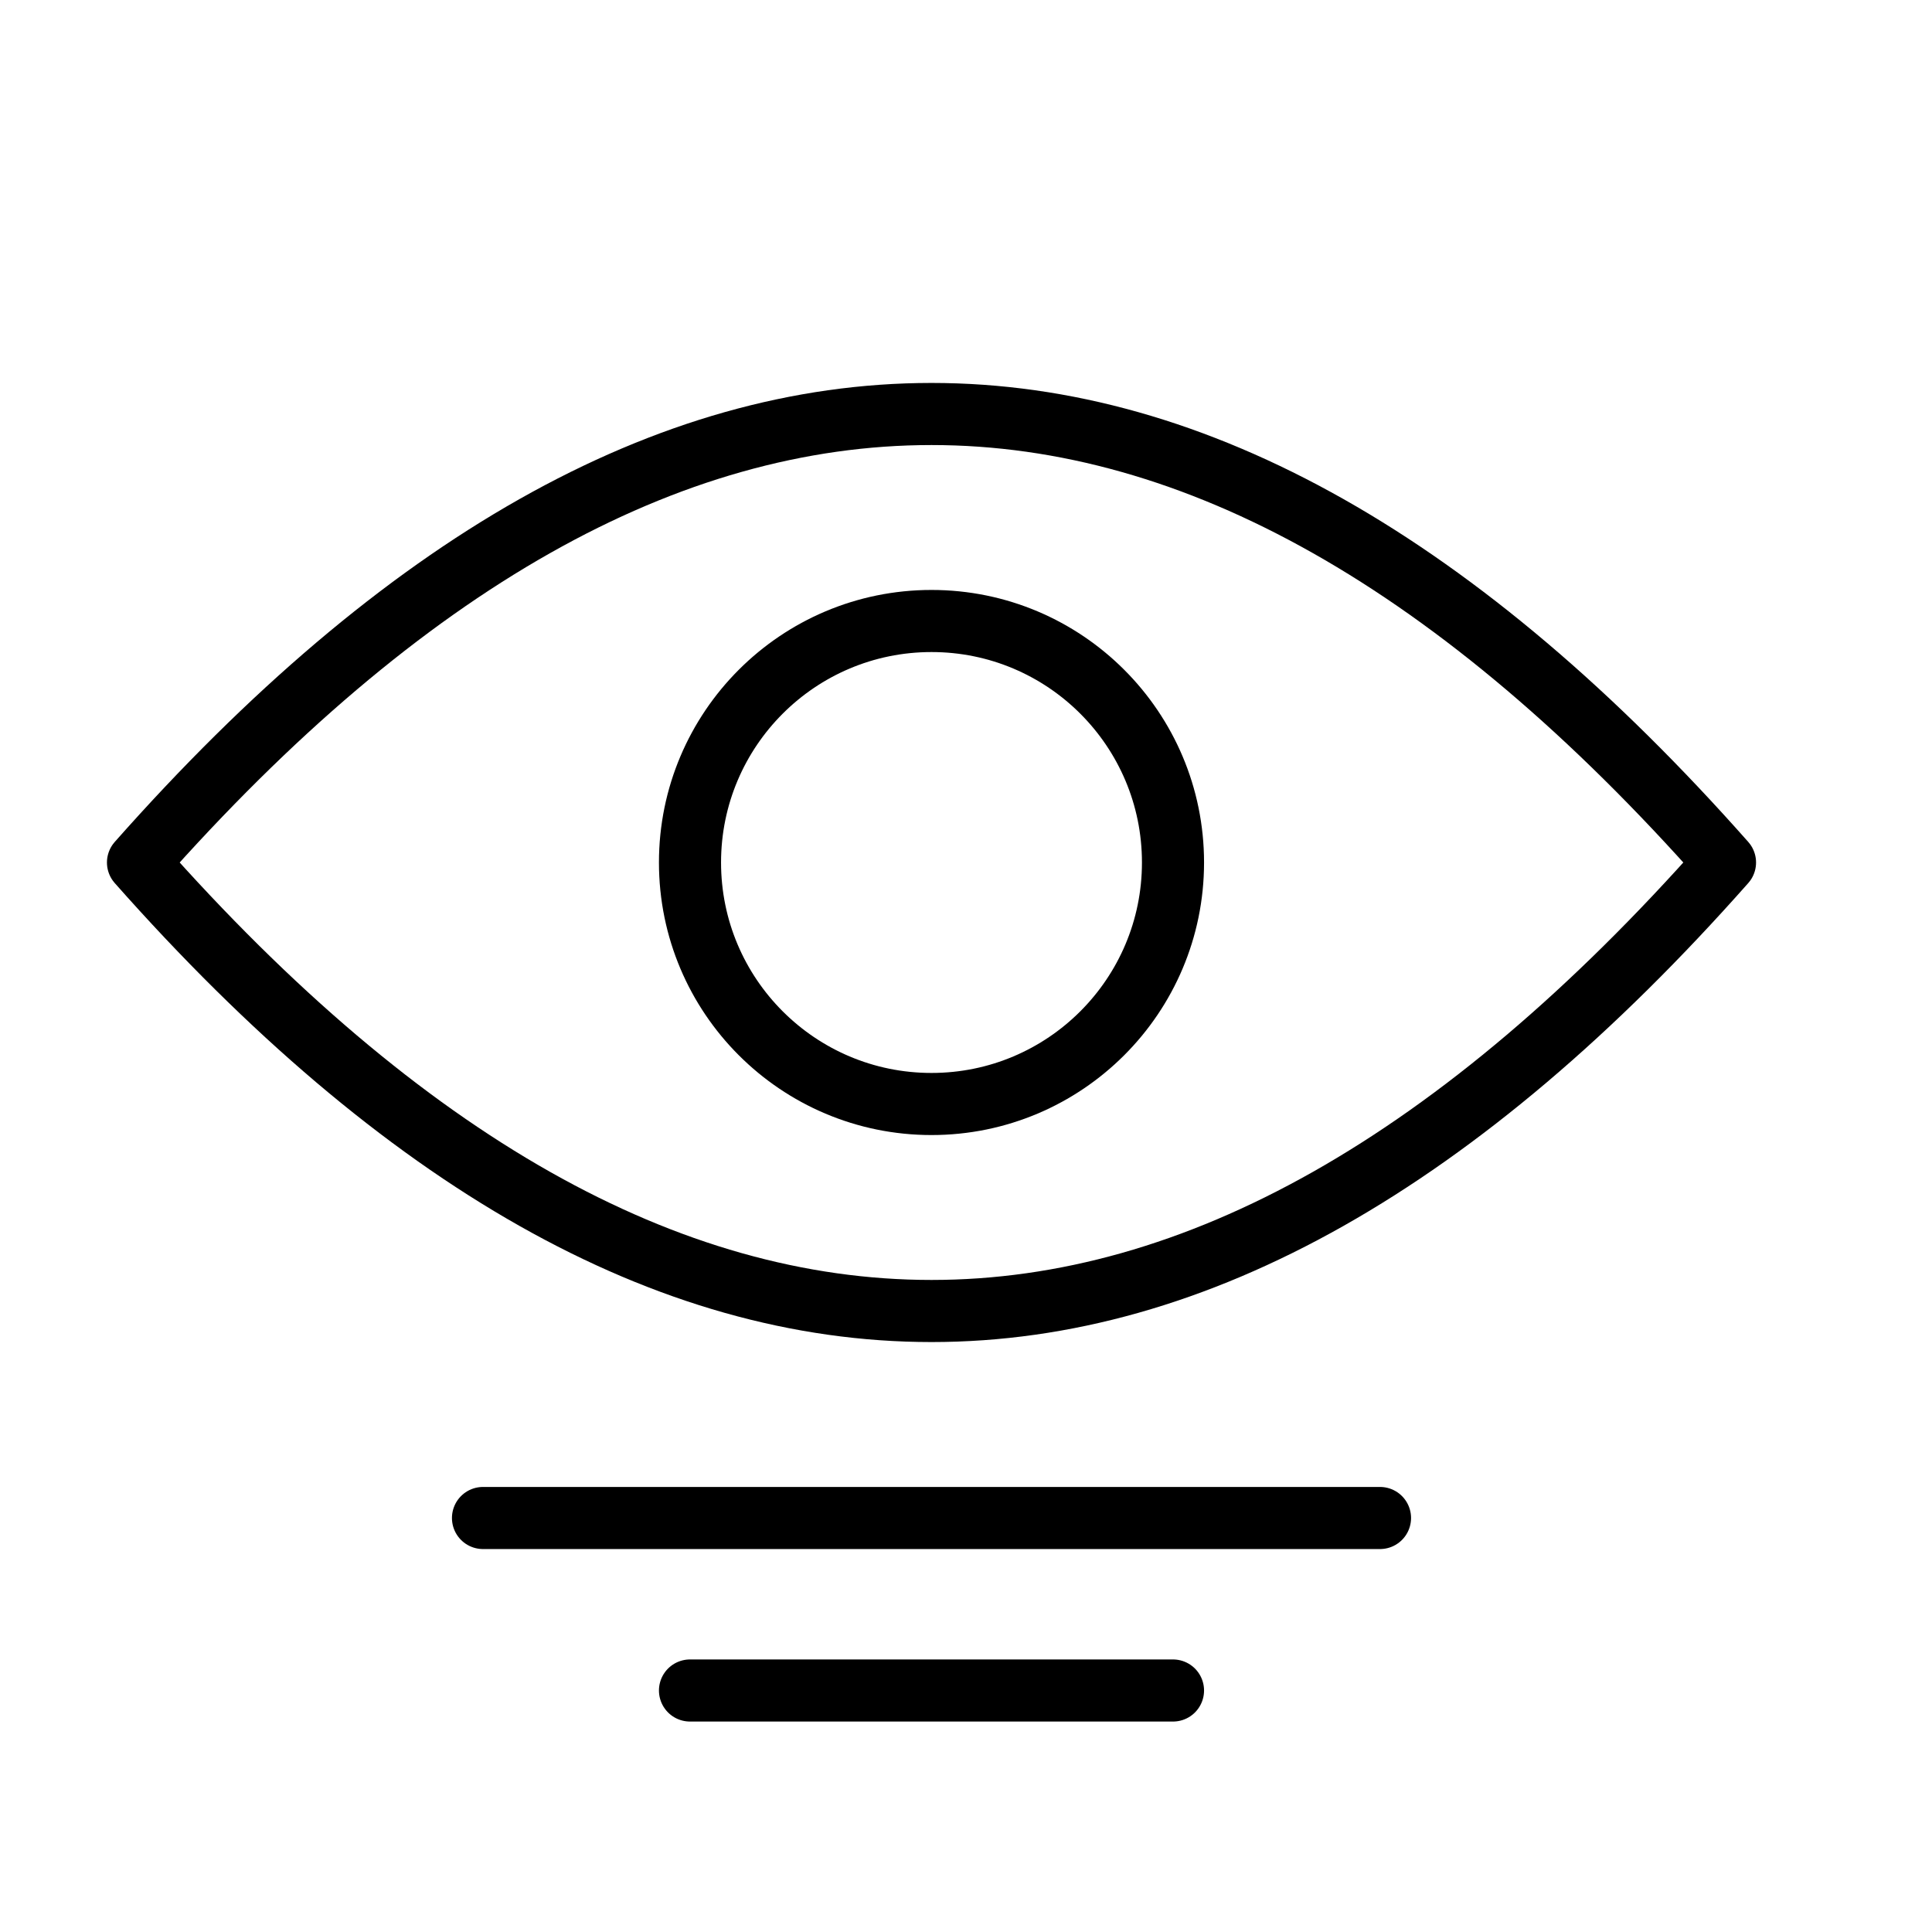
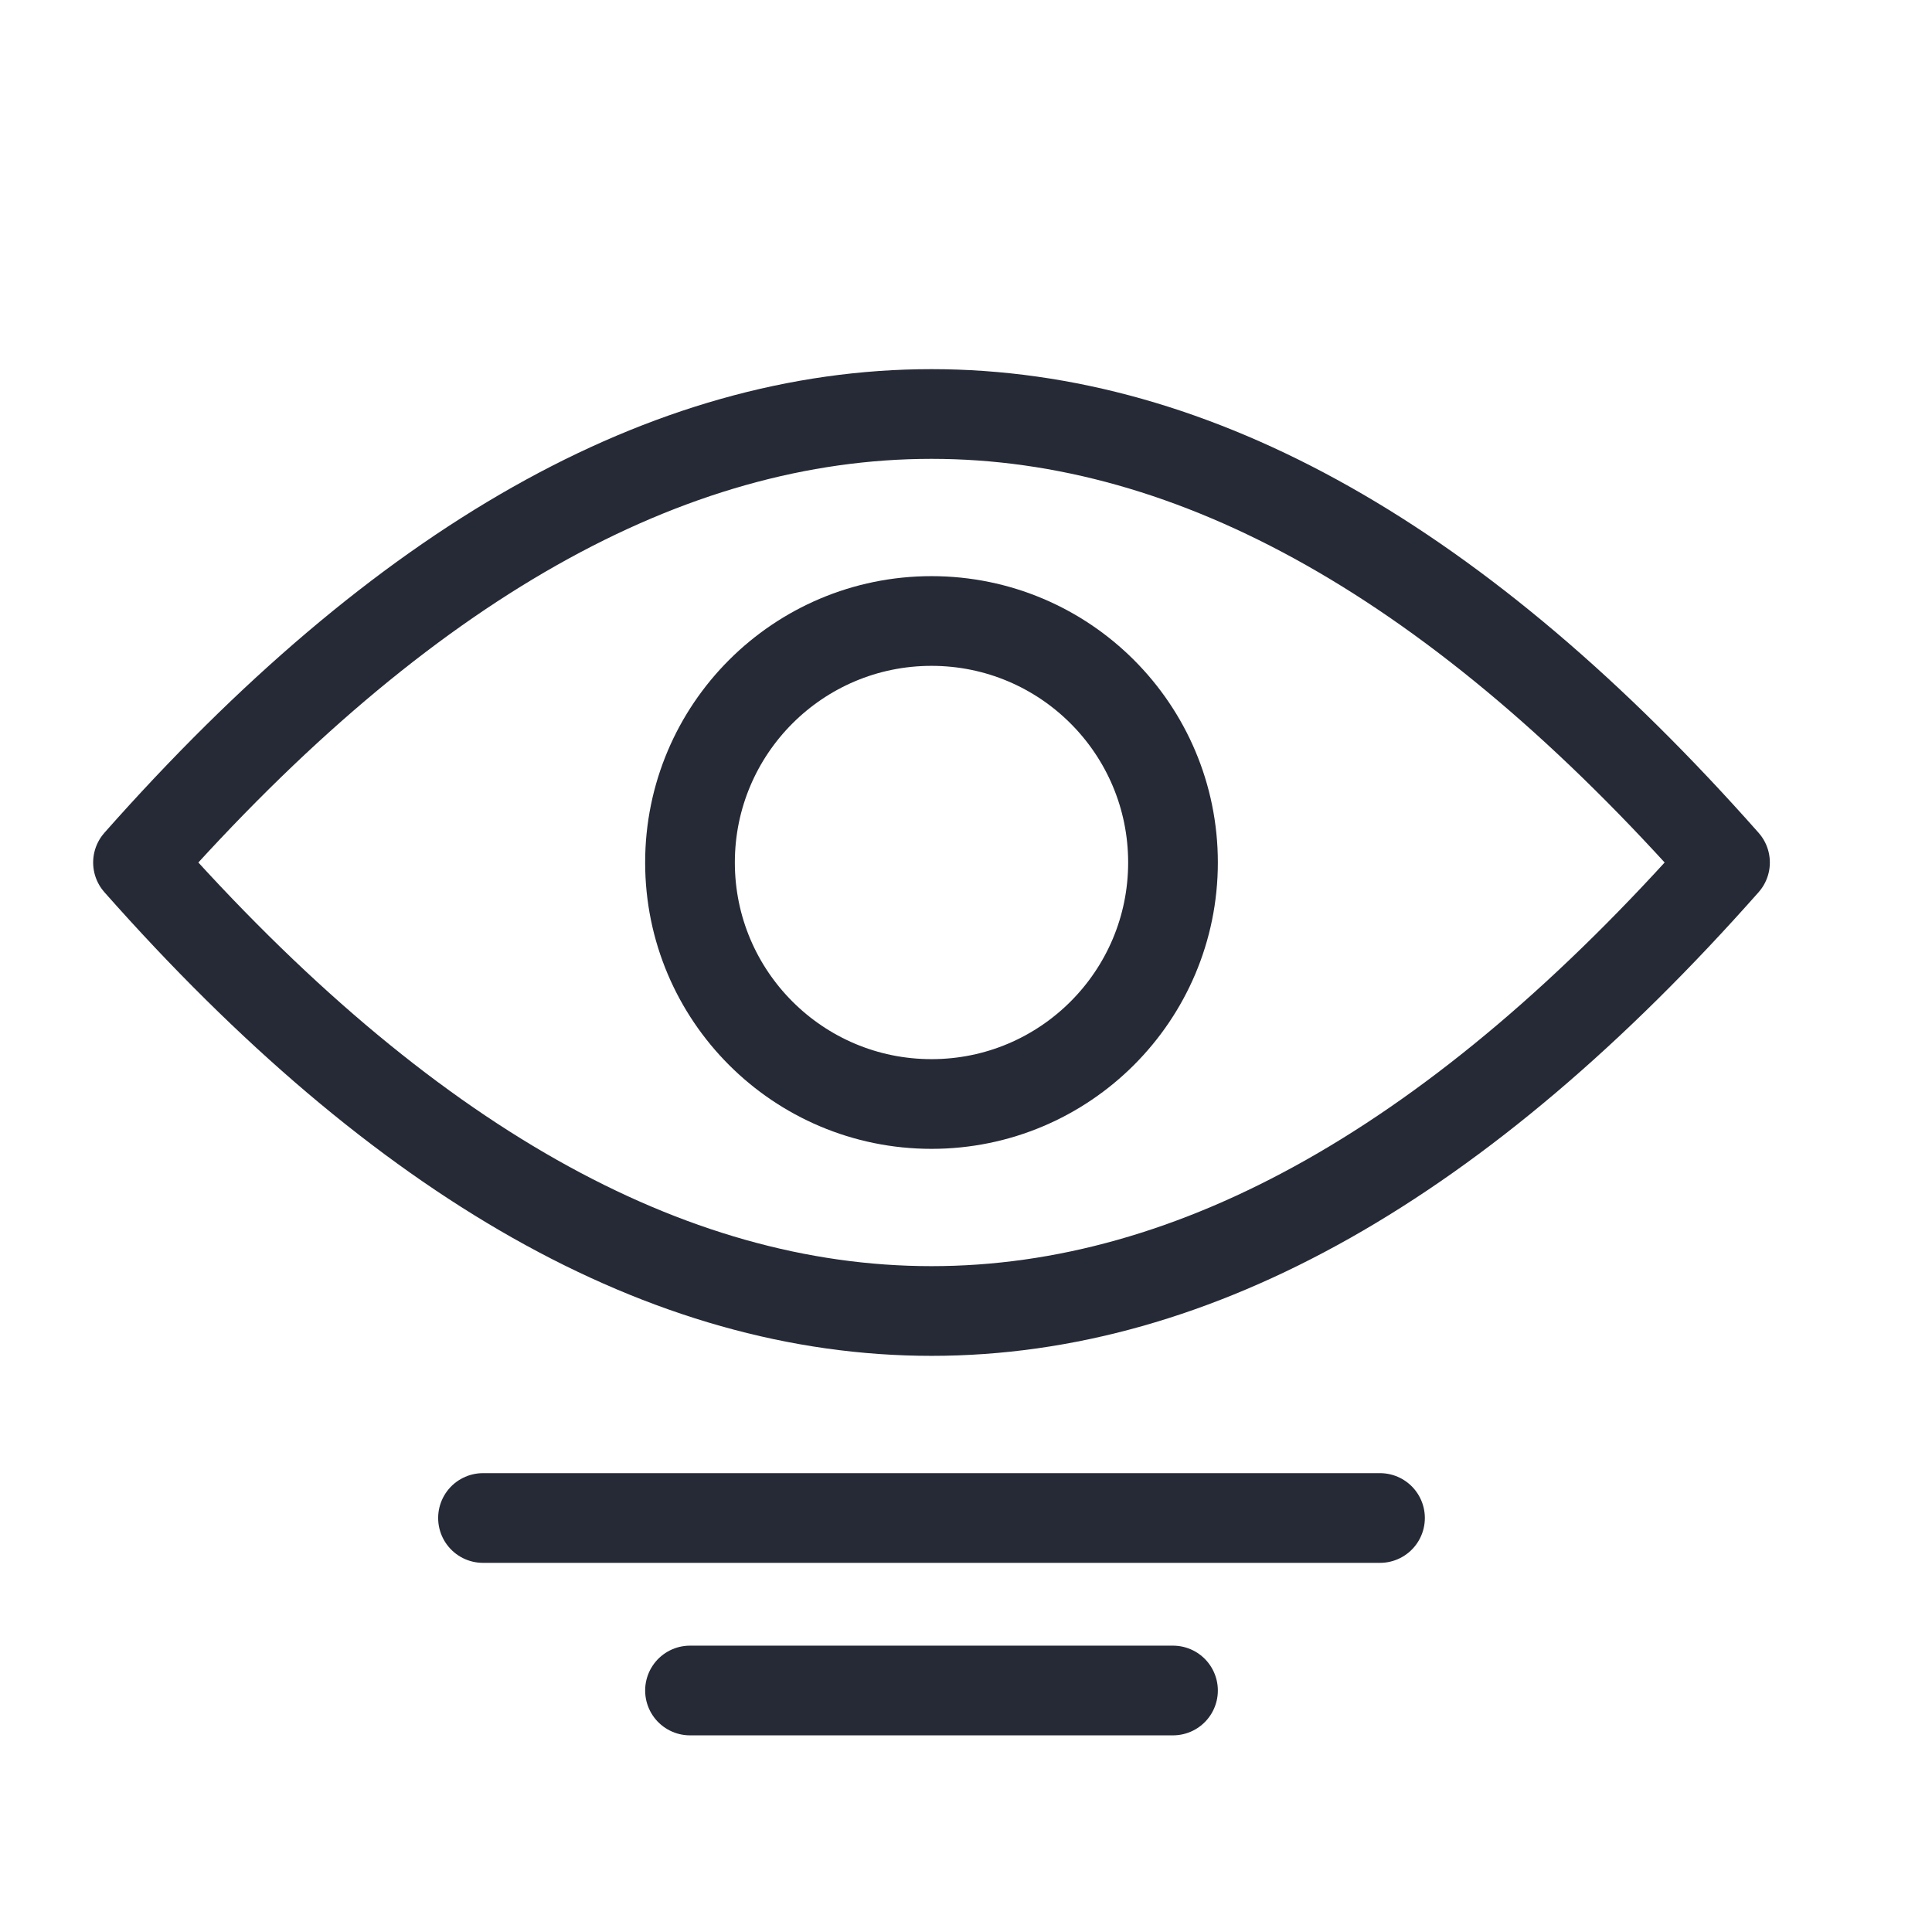
<svg xmlns="http://www.w3.org/2000/svg" viewBox="0 0 56 56" role="img" aria-labelledby="icon-title icon-desc" style="max-width:100%;height:auto">
-   <g fill="none" stroke="currentColor" stroke-width="1.8" stroke-linecap="round" stroke-linejoin="round">
+   <g fill="none" stroke="#252a36" stroke-width="2.6" stroke-linecap="round" stroke-linejoin="round">
    <path d="M4 25q23-26 46 0-23 26-46 0z" />
    <circle cx="27" cy="25" r="7" />
    <path d="M14 44h26m-20 5h14" />
  </g>
</svg>
